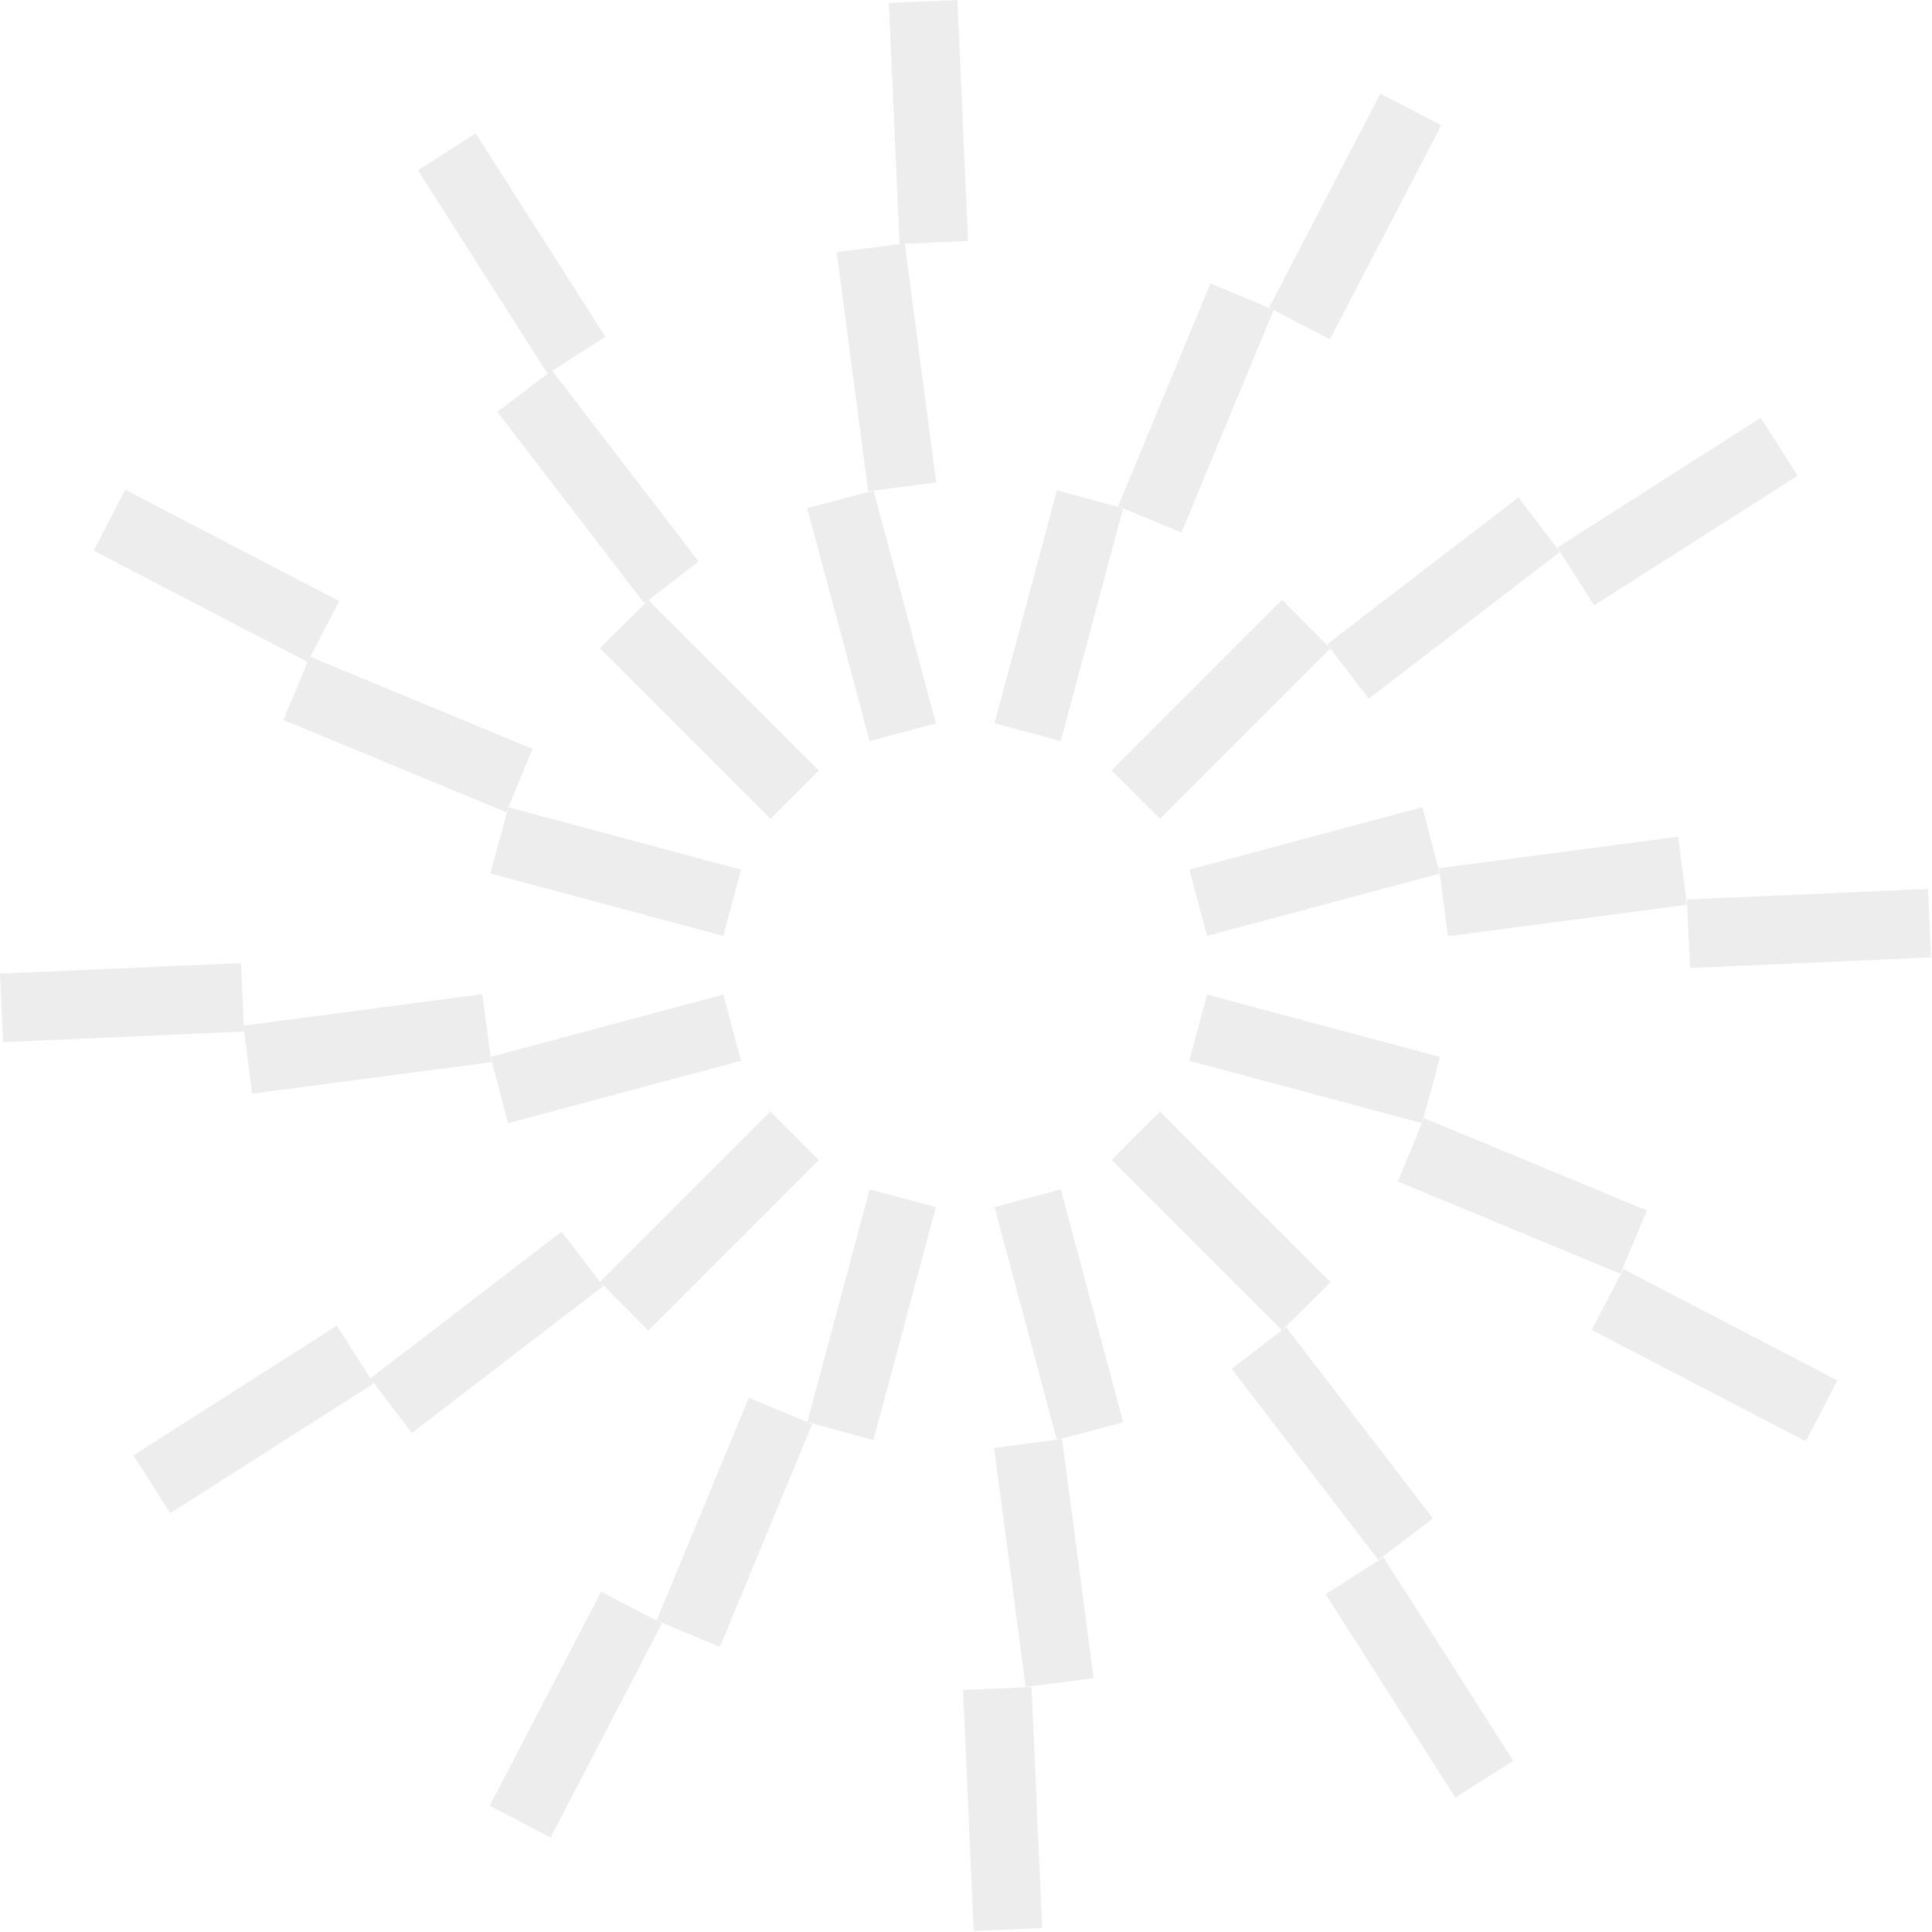
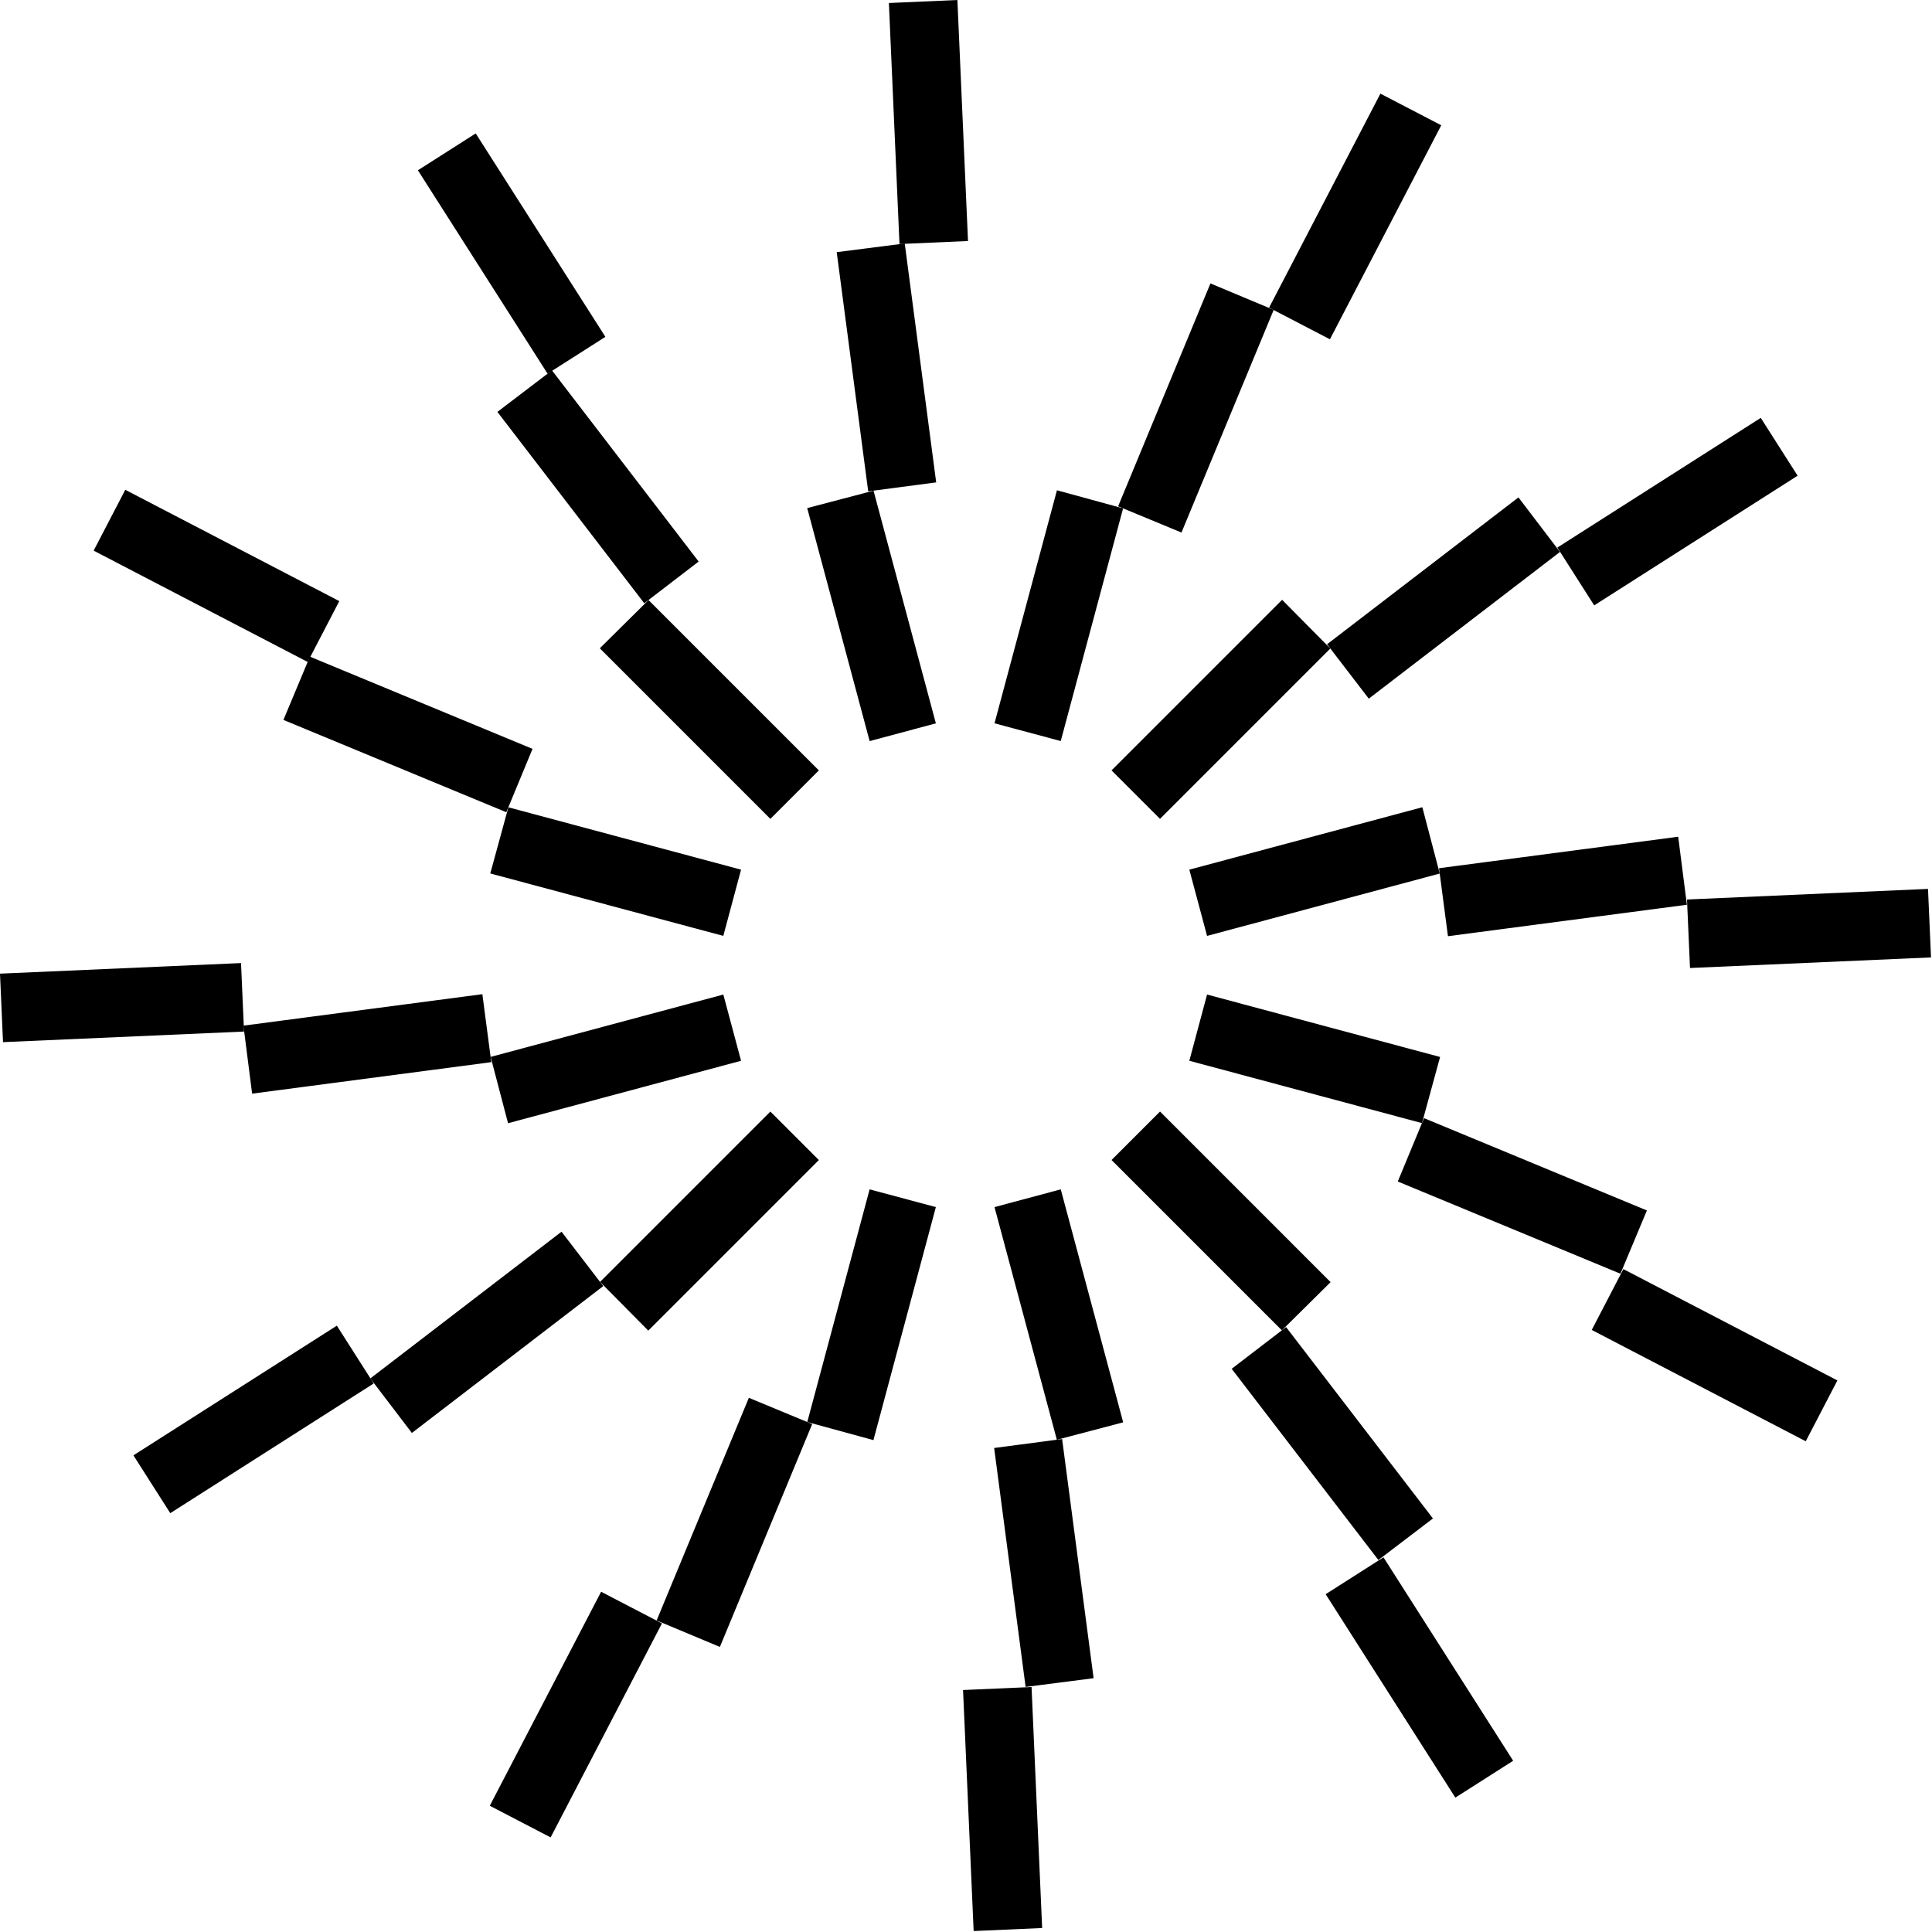
- <svg xmlns="http://www.w3.org/2000/svg" width="1127" height="1127" viewBox="0 0 1127 1127" fill="none">
+ <svg xmlns="http://www.w3.org/2000/svg" id="SpiralBG" width="1127" height="1127" viewBox="0 0 1127 1127" fill="none">
  <g class="spiral-wrap spiral-wrap--inner">
    <g id="inner">
-       <path d="M349.88 378.17L378.31 350.04L477.67 449.4L449.39 477.68L349.88 378.17Z" fill="#EDEDED" />
-       <path d="M286 509.52L296.55 470.93L432.28 507.3L421.93 545.94L286 509.52Z" fill="#EDEDED" />
-       <path d="M616.55 286L655.14 296.55L618.77 432.28L580.13 421.93L616.55 286Z" fill="#EDEDED" />
-       <path d="M296.36 655.21L286.21 616.52L421.94 580.15L432.29 618.79L296.36 655.21Z" fill="#EDEDED" />
-       <path d="M829.7 470.88L839.85 509.57L704.12 545.94L693.77 507.3L829.7 470.88Z" fill="#EDEDED" />
-       <path d="M747.9 349.88L776.03 378.31L676.67 477.67L648.39 449.39L747.9 349.88Z" fill="#EDEDED" />
-       <path d="M470.87 296.38L509.56 286.23L545.93 421.96L507.29 432.31L470.87 296.38Z" fill="#EDEDED" />
-       <path d="M378.16 776.2L350.03 747.77L449.39 648.41L477.67 676.69L378.16 776.2Z" fill="#EDEDED" />
-       <path d="M840.05 616.57L829.5 655.16L693.77 618.79L704.12 580.15L840.05 616.57Z" fill="#EDEDED" />
-       <path d="M776.19 747.91L747.76 776.04L648.4 676.68L676.68 648.4L776.19 747.91Z" fill="#EDEDED" />
-       <path d="M580.13 704.14L618.77 693.79V693.77L655.19 829.7L616.5 839.87L580.13 704.14Z" fill="#EDEDED" />
-       <path d="M509.5 840.07L470.92 829.52H470.91L507.28 693.79L545.92 704.14L509.5 840.07Z" fill="#EDEDED" />
+       <path d="M349.88 378.17L378.31 350.04L477.67 449.4L449.39 477.68L349.88 378.17Z" fill="currentColor" />
+       <path d="M286 509.52L296.55 470.93L432.28 507.3L421.93 545.94L286 509.52Z" fill="currentColor" />
+       <path d="M616.55 286L655.14 296.55L618.77 432.28L580.13 421.93L616.55 286Z" fill="currentColor" />
+       <path d="M296.36 655.21L286.21 616.52L421.94 580.15L432.29 618.79L296.36 655.21Z" fill="currentColor" />
+       <path d="M829.7 470.88L839.85 509.57L704.12 545.94L693.77 507.3L829.7 470.88Z" fill="currentColor" />
+       <path d="M747.9 349.88L776.03 378.31L676.67 477.67L648.39 449.39L747.9 349.88Z" fill="currentColor" />
+       <path d="M470.87 296.38L509.56 286.23L545.93 421.96L507.29 432.31L470.87 296.38Z" fill="currentColor" />
+       <path d="M378.16 776.2L350.03 747.77L449.39 648.41L477.67 676.69L378.16 776.2Z" fill="currentColor" />
+       <path d="M840.05 616.57L829.5 655.16L693.77 618.79L704.12 580.15L840.05 616.57Z" fill="currentColor" />
+       <path d="M776.19 747.91L747.76 776.04L648.4 676.68L676.68 648.4L776.19 747.91Z" fill="currentColor" />
+       <path d="M580.13 704.14L618.77 693.79V693.77L655.19 829.7L616.5 839.87L580.13 704.14Z" fill="currentColor" />
+       <path d="M509.5 840.07L470.92 829.52H470.91L507.28 693.79L545.92 704.14L509.5 840.07Z" fill="currentColor" />
    </g>
  </g>
  <g class="spiral-wrap spiral-wrap--mid">
    <g id="mid">
-       <path d="M290.15 240.27L321.97 216.04L407.55 327.57L375.82 351.91L290.15 240.27Z" fill="#EDEDED" />
-       <path d="M165.33 419.95L180.76 383.04L310.64 436.84L295.34 473.8L165.33 419.95Z" fill="#EDEDED" />
-       <path d="M689.19 310.65L655.12 296.54L652.24 295.34L706.09 165.33L742.99 180.77L689.19 310.65Z" fill="#EDEDED" />
-       <path d="M147.07 637.96L142 598.29L281.38 579.94L286.59 619.59L147.07 637.96Z" fill="#EDEDED" />
-       <path d="M978.95 488.09L984.02 527.77L844.64 546.12L839.43 506.46L978.95 488.09Z" fill="#EDEDED" />
-       <path d="M798.46 407.55L774.12 375.82L885.76 290.15L909.99 321.97L798.46 407.55Z" fill="#EDEDED" />
-       <path d="M488.08 147.09L527.76 142.02L546.11 281.4L506.45 286.61L488.08 147.09Z" fill="#EDEDED" />
-       <path d="M327.56 718.49L351.9 750.22L240.26 835.89L216.03 804.07L327.56 718.49Z" fill="#EDEDED" />
-       <path d="M960.69 706.1L945.25 743.01L815.37 689.21L830.68 652.25L960.69 706.1Z" fill="#EDEDED" />
-       <path d="M835.88 885.77L804.06 910L718.48 798.47L750.21 774.13L835.88 885.77Z" fill="#EDEDED" />
-       <path d="M579.92 844.66L619.57 839.43L637.94 978.95L598.27 984.04L579.92 844.66Z" fill="#EDEDED" />
-       <path d="M436.83 815.39L473.78 830.7L419.93 960.71L383.03 945.27L436.83 815.39Z" fill="#EDEDED" />
+       <path d="M290.15 240.27L321.97 216.04L407.55 327.57L375.82 351.91L290.15 240.27Z" fill="currentColor" />
+       <path d="M165.33 419.95L180.76 383.04L310.64 436.84L295.34 473.8L165.33 419.95Z" fill="currentColor" />
+       <path d="M689.19 310.65L655.12 296.54L652.24 295.34L706.09 165.33L742.99 180.77L689.19 310.65Z" fill="currentColor" />
+       <path d="M147.07 637.96L142 598.29L281.38 579.94L286.59 619.59L147.07 637.96Z" fill="currentColor" />
+       <path d="M978.95 488.09L984.02 527.77L844.64 546.12L839.43 506.46L978.95 488.09Z" fill="currentColor" />
+       <path d="M798.46 407.55L774.12 375.82L885.76 290.15L909.99 321.97L798.46 407.55Z" fill="currentColor" />
+       <path d="M488.08 147.09L527.76 142.02L546.11 281.4L506.45 286.61L488.08 147.09Z" fill="currentColor" />
+       <path d="M327.56 718.49L351.9 750.22L240.26 835.89L216.03 804.07L327.56 718.49Z" fill="currentColor" />
+       <path d="M960.69 706.1L945.25 743.01L815.37 689.21L830.68 652.25L960.69 706.1Z" fill="currentColor" />
+       <path d="M835.88 885.77L804.06 910L718.48 798.47L750.21 774.13L835.88 885.77Z" fill="currentColor" />
+       <path d="M579.92 844.66L619.57 839.43L637.94 978.95L598.27 984.04L579.92 844.66Z" fill="currentColor" />
+       <path d="M436.83 815.39L473.78 830.7L419.93 960.71L383.03 945.27L436.83 815.39Z" fill="currentColor" />
    </g>
  </g>
  <g class="spiral-wrap spiral-wrap--outer">
    <g id="outer">
-       <path d="M353.15 196.49L319.42 217.99L243.77 99.33L277.5 77.83L353.15 196.49Z" fill="#EDEDED" />
-       <path d="M197.92 350.65L180.22 384.7H180.21L179.46 386.14L54.62 321.2L73.08 285.71L197.92 350.65Z" fill="#EDEDED" />
-       <path d="M775.79 197.92L740.3 179.46L805.24 54.62L840.73 73.08L775.79 197.92Z" fill="#EDEDED" />
-       <path d="M140.6 561.79L142.35 601.74L1.76 607.92L0 567.96L140.6 561.79Z" fill="#EDEDED" />
-       <path d="M985.84 564.67L984.08 524.71L1124.67 518.53L1126.43 558.49L985.84 564.67Z" fill="#EDEDED" />
-       <path d="M929.95 353.14L908.45 319.41L1027.11 243.76L1048.61 277.49L929.95 353.14Z" fill="#EDEDED" />
-       <path d="M564.67 140.59L524.7 142.35L518.52 1.76L558.48 0L564.67 140.59Z" fill="#EDEDED" />
-       <path d="M196.49 773.3L217.99 807.03L99.33 882.68L77.83 848.95L196.49 773.3Z" fill="#EDEDED" />
-       <path d="M928.51 775.8L946.97 740.31L1071.81 805.25L1053.35 840.74L928.51 775.8Z" fill="#EDEDED" />
-       <path d="M773.3 929.95L807.03 908.45L882.68 1027.11L848.95 1048.61L773.3 929.95Z" fill="#EDEDED" />
-       <path d="M561.78 985.85L601.74 984.09L607.92 1124.68L567.96 1126.44L561.78 985.85Z" fill="#EDEDED" />
-       <path d="M350.65 928.52L386.14 946.98L321.2 1071.82L285.71 1053.36L350.65 928.52Z" fill="#EDEDED" />
+       <path d="M353.15 196.49L319.42 217.99L243.77 99.33L277.5 77.83L353.15 196.49Z" fill="currentColor" />
+       <path d="M197.92 350.65L180.22 384.7H180.21L179.46 386.14L54.62 321.2L73.08 285.71L197.92 350.65Z" fill="currentColor" />
+       <path d="M775.79 197.92L740.3 179.46L805.24 54.62L840.73 73.08L775.79 197.92Z" fill="currentColor" />
+       <path d="M140.6 561.79L142.35 601.74L1.76 607.92L0 567.96L140.6 561.79Z" fill="currentColor" />
+       <path d="M985.84 564.67L984.08 524.71L1124.67 518.53L1126.43 558.49L985.84 564.67Z" fill="currentColor" />
+       <path d="M929.95 353.14L908.45 319.41L1027.11 243.76L1048.61 277.49L929.95 353.14Z" fill="currentColor" />
+       <path d="M564.67 140.59L524.7 142.35L518.52 1.76L558.48 0L564.67 140.59Z" fill="currentColor" />
+       <path d="M196.49 773.3L217.99 807.03L99.33 882.68L77.83 848.95L196.49 773.3Z" fill="currentColor" />
+       <path d="M928.51 775.8L946.97 740.31L1071.81 805.25L1053.35 840.74L928.51 775.8Z" fill="currentColor" />
+       <path d="M773.3 929.95L807.03 908.45L882.68 1027.11L848.95 1048.61L773.3 929.95Z" fill="currentColor" />
+       <path d="M561.78 985.85L601.74 984.09L607.92 1124.68L567.96 1126.44L561.78 985.85Z" fill="currentColor" />
+       <path d="M350.65 928.52L386.14 946.98L321.2 1071.82L285.71 1053.36L350.65 928.52Z" fill="currentColor" />
    </g>
  </g>
</svg>
